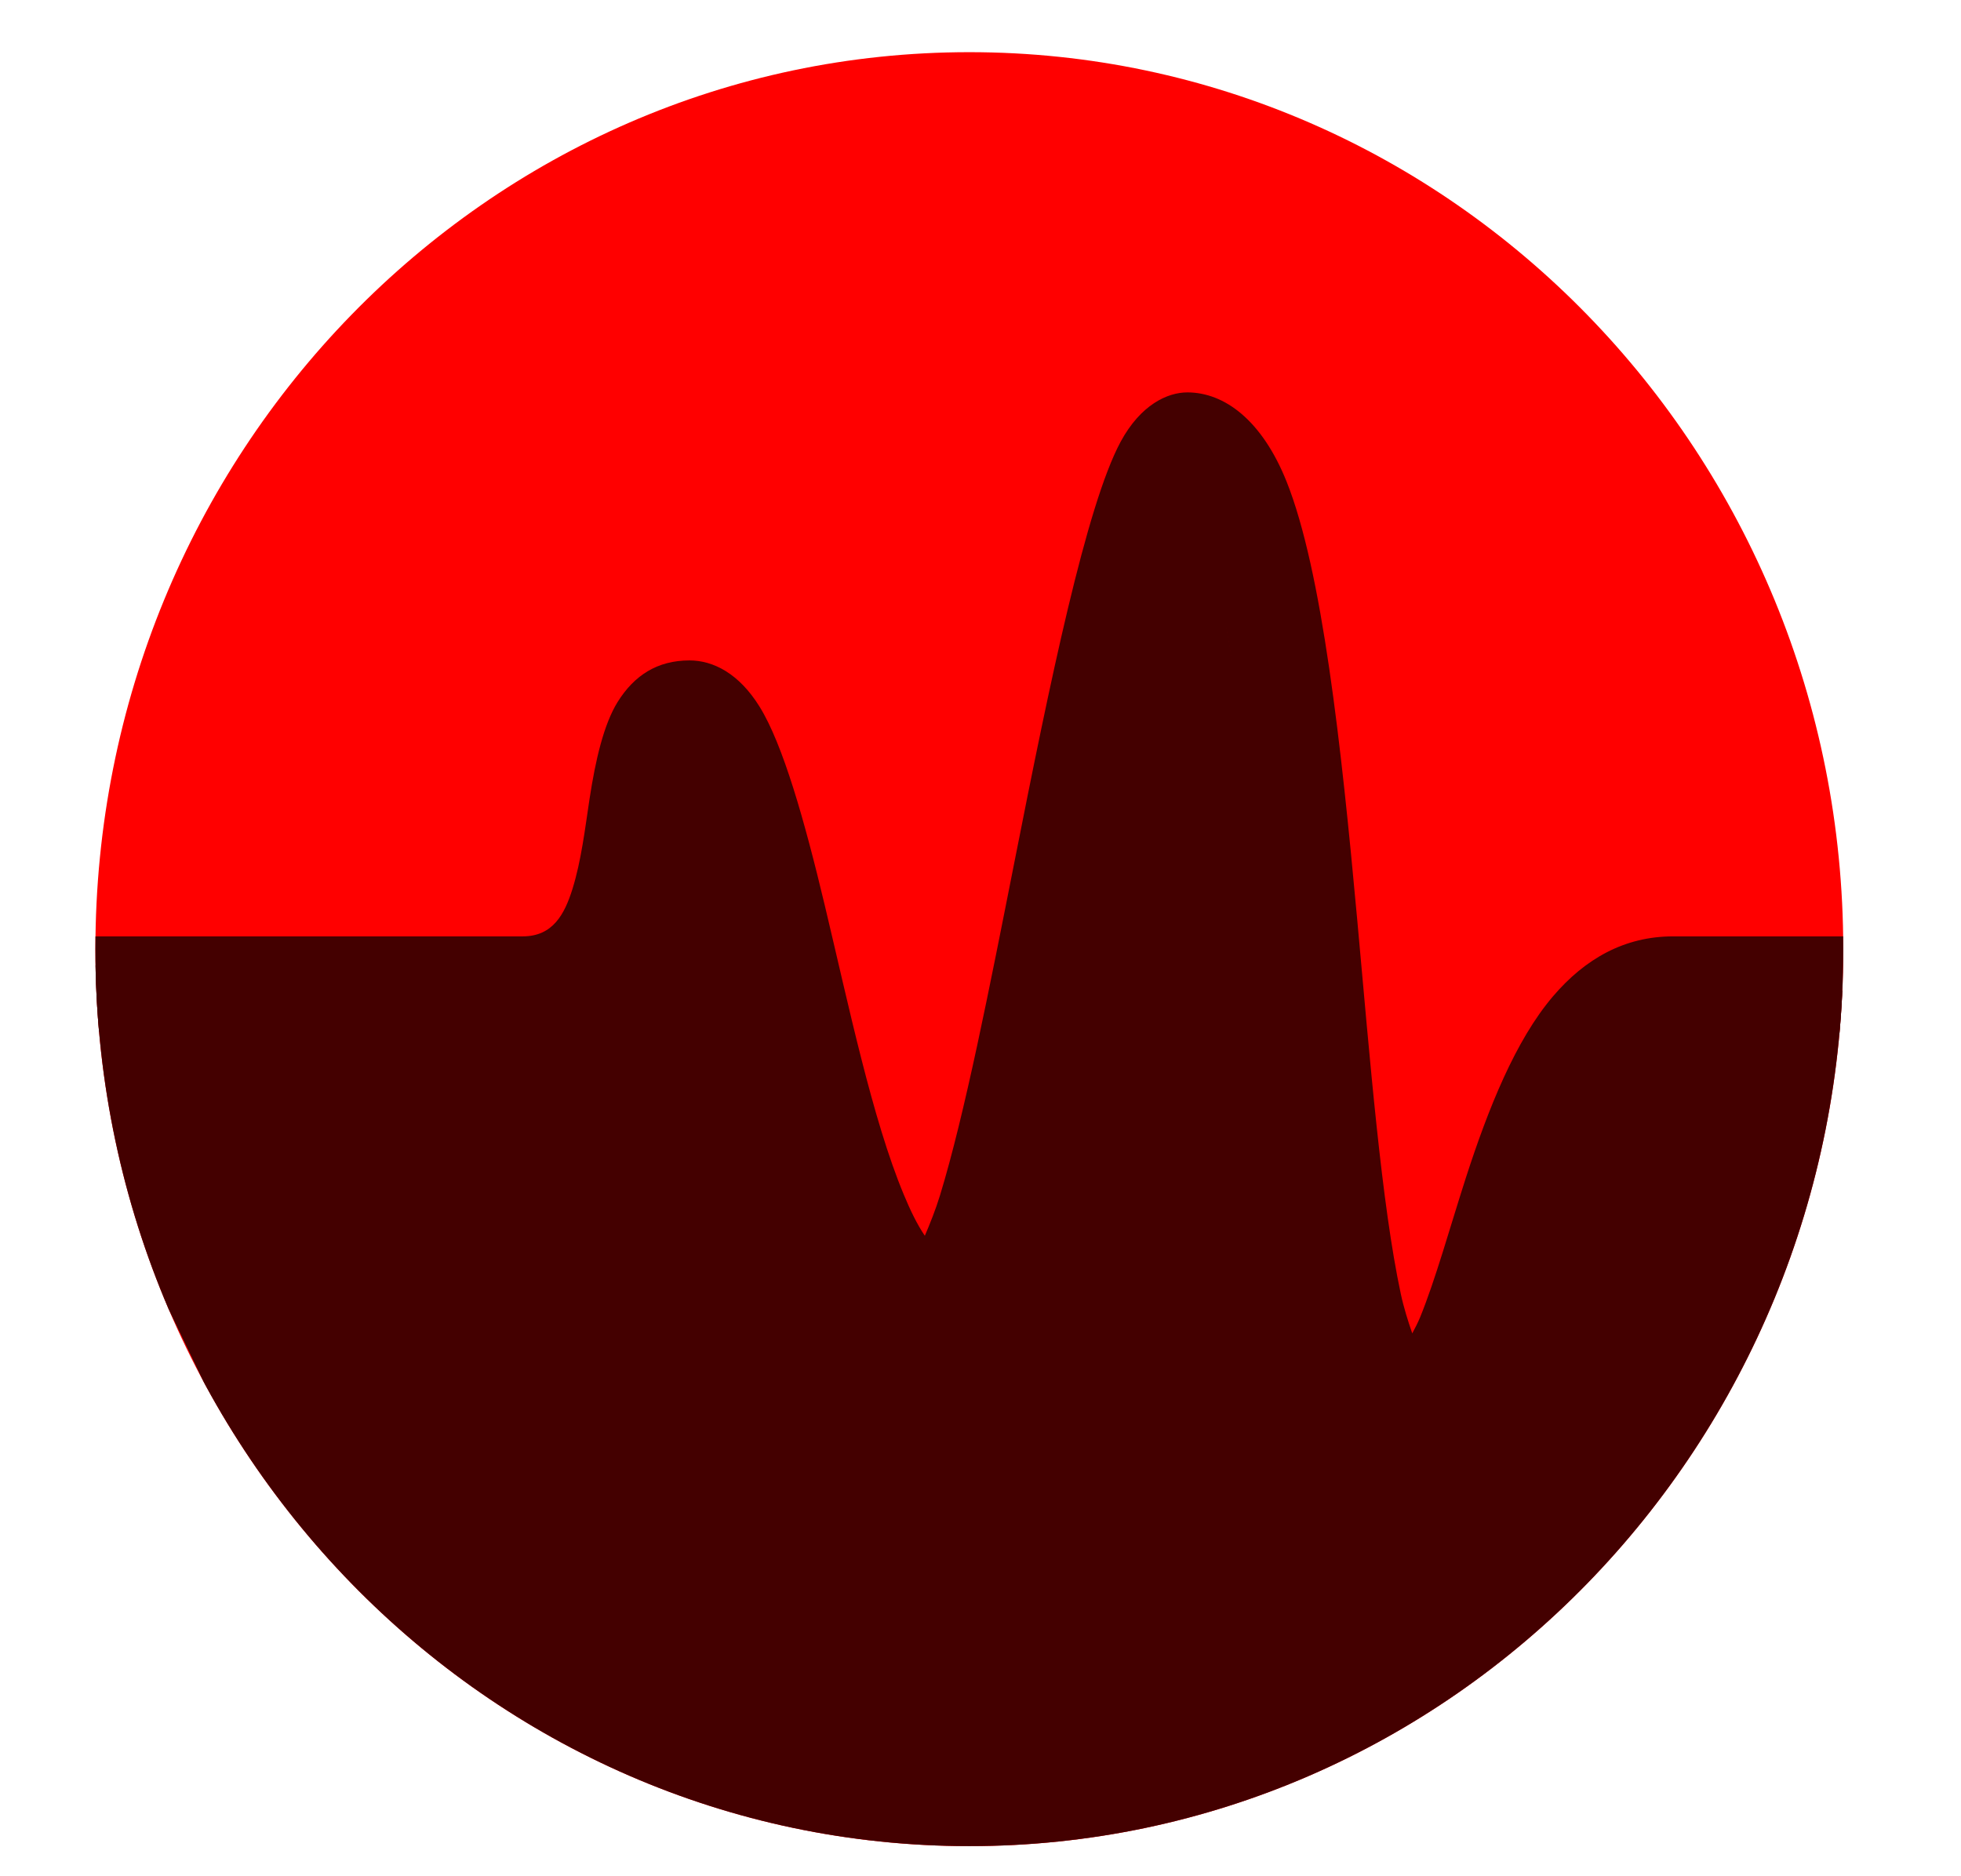
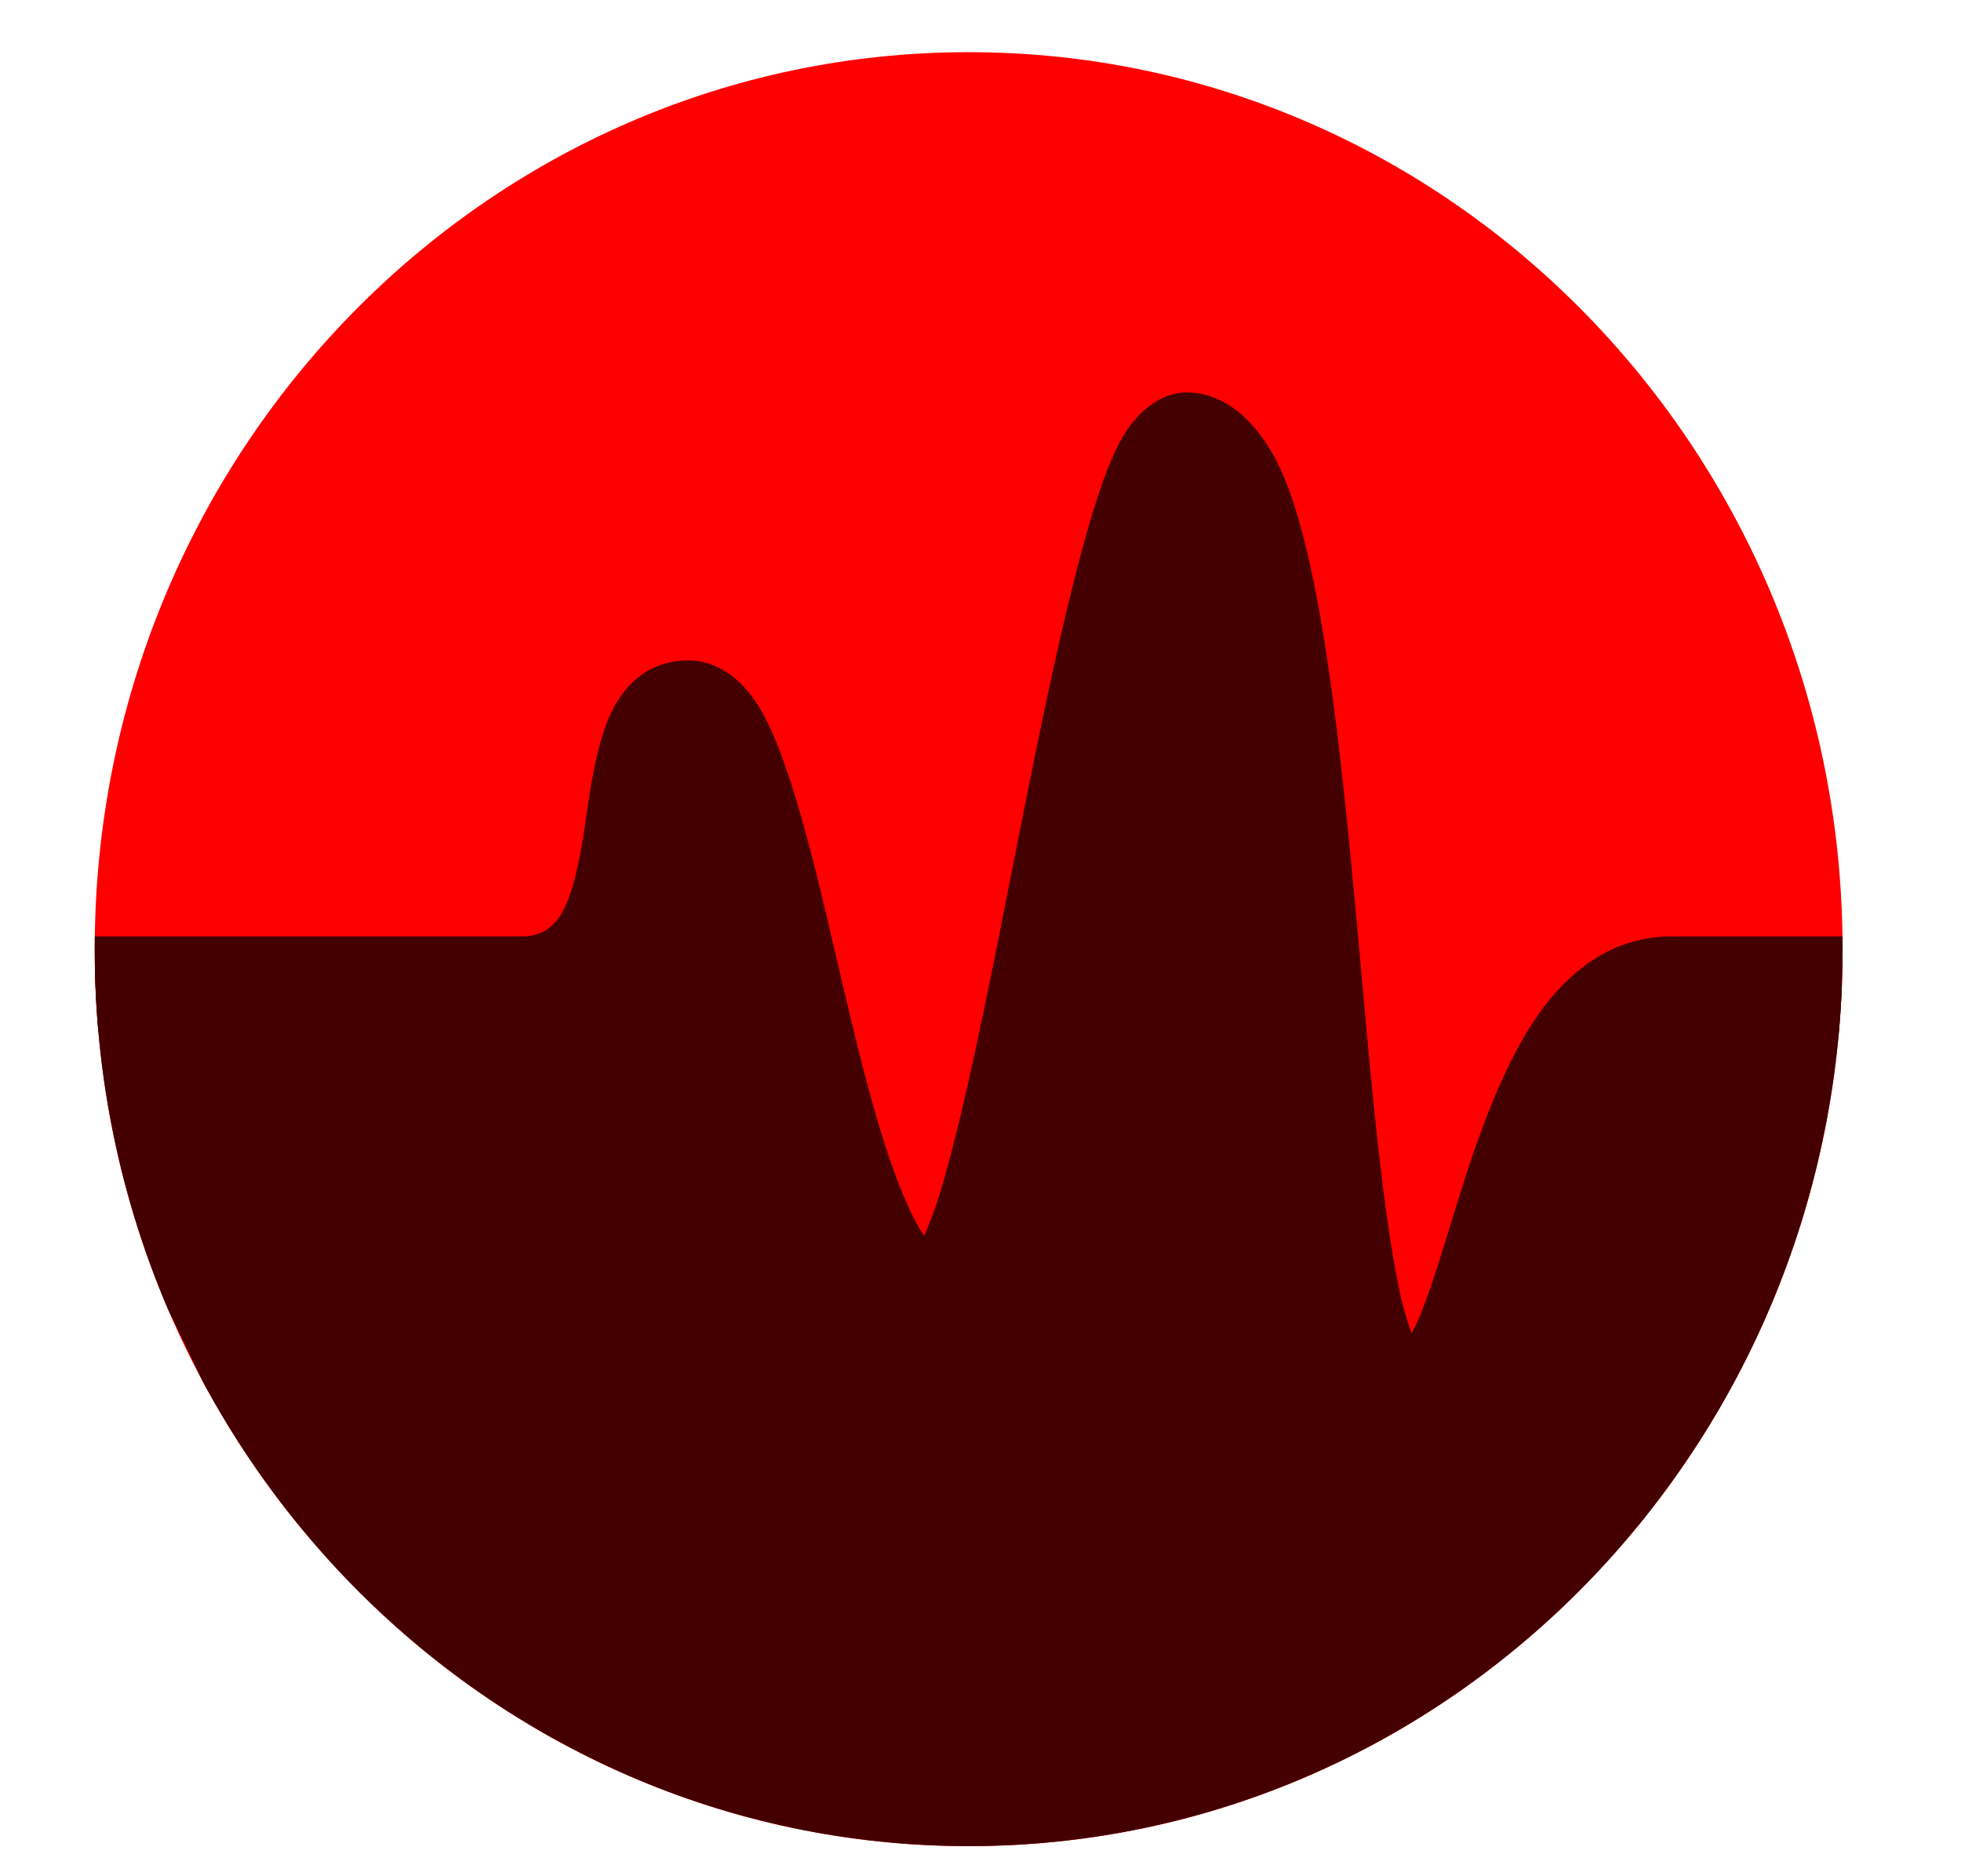
<svg xmlns="http://www.w3.org/2000/svg" width="100%" height="100%" viewBox="0 0 23 22" version="1.1" xml:space="preserve" style="fill-rule:evenodd;clip-rule:evenodd;stroke-linejoin:round;stroke-miterlimit:2;">
-   <rect id="record" x="0.536" y="0.324" width="21.651" height="21.628" style="fill:none;" />
+   <rect id="record" x="0.528" y="0.324" width="21.651" height="21.628" style="fill:none;" />
  <g id="record1">
-     <ellipse cx="11.369" cy="11.134" rx="10.25" ry="10.522" style="fill:#f00;" />
+     <ellipse cx="11.361" cy="11.134" rx="10.25" ry="10.522" style="fill:#f00;" />
    <clipPath id="_clip1">
-       <ellipse cx="11.369" cy="11.134" rx="10.25" ry="10.522" />
+       <ellipse cx="11.361" cy="11.134" rx="10.25" ry="10.522" />
    </clipPath>
    <g clip-path="url(#_clip1)">
-       <path d="M10.847,14.496c0.059,-0.137 0.128,-0.31 0.178,-0.474c0.291,-0.952 0.582,-2.439 0.876,-3.926c0.411,-2.084 0.839,-4.163 1.242,-4.913c0.236,-0.437 0.551,-0.58 0.783,-0.58c0.434,0 0.875,0.325 1.164,1.046c0.417,1.044 0.641,3.089 0.828,5.134c0.152,1.669 0.285,3.335 0.512,4.397c0.034,0.158 0.086,0.323 0.134,0.461c0.033,-0.061 0.066,-0.126 0.091,-0.186c0.183,-0.449 0.347,-1.046 0.538,-1.64c0.262,-0.81 0.581,-1.611 1.022,-2.128c0.378,-0.443 0.841,-0.703 1.409,-0.703l2.355,0c0.004,0 0.009,0 0.014,0c0.024,0.001 0.048,0.001 0.071,0.003c1.031,0.056 0.536,1.147 -0.067,1.152c-0.001,-0 -0.004,-0 -0.004,-0l-2.369,-0c-0.398,-0 -0.637,0.343 -0.853,0.75c-0.311,0.583 -0.526,1.336 -0.734,2.005c-0.232,0.748 -0.473,1.402 -0.756,1.738c-0.225,0.266 -0.485,0.395 -0.763,0.404c-0.334,0.011 -0.711,-0.205 -0.949,-0.79c-0.282,-0.691 -0.465,-2.091 -0.617,-3.681c-0.214,-2.232 -0.381,-4.862 -0.818,-6.238c-0.036,-0.116 -0.074,-0.221 -0.115,-0.314c-0.049,0.119 -0.101,0.256 -0.141,0.386c-0.29,0.952 -0.582,2.439 -0.875,3.926c-0.411,2.084 -0.839,4.163 -1.243,4.913c-0.235,0.437 -0.55,0.58 -0.783,0.58c-0.38,0 -0.752,-0.214 -1.058,-0.67c-0.441,-0.657 -0.792,-1.94 -1.096,-3.229c-0.239,-1.009 -0.456,-2.019 -0.702,-2.665c-0.009,-0.024 -0.02,-0.049 -0.031,-0.074c-0.054,0.256 -0.089,0.558 -0.139,0.859c-0.181,1.096 -0.598,2.1 -1.82,2.1l-4.498,-0c-0.31,-0 -2.562,-0.259 -2.562,-0.577c0,-0.319 0.252,-0.578 0.562,-0.578l6.498,0c0.355,0 0.491,-0.262 0.583,-0.555c0.103,-0.33 0.148,-0.71 0.2,-1.054c0.071,-0.465 0.168,-0.878 0.329,-1.139c0.196,-0.315 0.468,-0.489 0.844,-0.489c0.277,0 0.58,0.152 0.822,0.543c0.274,0.442 0.525,1.326 0.765,2.332c0.278,1.164 0.557,2.504 0.925,3.388c0.078,0.189 0.159,0.355 0.248,0.486Z" style="fill:#400;" />
-       <path d="M23.036,11.824l-3.5,-0.5l-1.5,1.5l-1.5,3.5l-1.5,-5.186l-1,-5.814l-1,1l-1.674,8.5l-0.826,0.5l-1.5,-3l-1,-3.5l-0.5,0.5l-0.5,2l-7,-0l6.5,13.5l17,-4l-0.5,-9Z" style="fill:#400;" />
+       <path d="M10.839,14.496c0.059,-0.137 0.128,-0.31 0.178,-0.474c0.29,-0.952 0.582,-2.439 0.875,-3.926c0.411,-2.084 0.839,-4.163 1.243,-4.913c0.235,-0.437 0.55,-0.58 0.783,-0.58c0.433,0 0.875,0.325 1.163,1.046c0.418,1.044 0.642,3.089 0.829,5.134c0.152,1.669 0.285,3.335 0.512,4.397c0.034,0.158 0.085,0.323 0.134,0.461c0.033,-0.061 0.065,-0.126 0.09,-0.186c0.184,-0.449 0.347,-1.046 0.539,-1.64c0.261,-0.81 0.581,-1.611 1.022,-2.128c0.378,-0.443 0.841,-0.703 1.408,-0.703l2.355,0c0.005,0 0.01,0 0.015,0c0.024,0.001 0.048,0.001 0.07,0.003c1.032,0.056 0.537,1.147 -0.067,1.152c0,-0 -0.003,-0 -0.003,-0l-2.37,-0c-0.397,-0 -0.636,0.343 -0.853,0.75c-0.31,0.583 -0.526,1.336 -0.733,2.005c-0.232,0.748 -0.473,1.402 -0.757,1.738c-0.224,0.266 -0.484,0.395 -0.763,0.404c-0.334,0.011 -0.71,-0.205 -0.949,-0.79c-0.281,-0.691 -0.464,-2.091 -0.616,-3.681c-0.214,-2.232 -0.381,-4.862 -0.818,-6.238c-0.037,-0.116 -0.075,-0.221 -0.115,-0.314c-0.049,0.119 -0.101,0.256 -0.141,0.386c-0.29,0.952 -0.582,2.439 -0.876,3.926c-0.411,2.084 -0.838,4.163 -1.242,4.913c-0.236,0.437 -0.55,0.58 -0.783,0.58c-0.38,0 -0.752,-0.214 -1.058,-0.67c-0.441,-0.657 -0.792,-1.94 -1.097,-3.229c-0.238,-1.009 -0.455,-2.019 -0.701,-2.665c-0.01,-0.024 -0.02,-0.049 -0.031,-0.074c-0.054,0.256 -0.09,0.558 -0.139,0.859c-0.181,1.096 -0.598,2.1 -1.82,2.1l-4.498,-0c-0.31,-0 -2.562,-0.259 -2.562,-0.577c-0,-0.319 0.252,-0.578 0.562,-0.578l6.498,0c0.355,0 0.491,-0.262 0.583,-0.555c0.103,-0.33 0.148,-0.71 0.2,-1.054c0.071,-0.465 0.167,-0.878 0.329,-1.139c0.195,-0.315 0.467,-0.489 0.843,-0.489c0.277,0 0.581,0.152 0.823,0.543c0.274,0.442 0.525,1.326 0.765,2.332c0.278,1.164 0.557,2.504 0.924,3.388c0.079,0.189 0.16,0.355 0.249,0.486Z" style="fill:#400;" />
+       <path d="M23.028,11.824l-3.5,-0.5l-1.5,1.5l-1.5,3.5l-1.5,-5.186l-1,-5.814l-1,1l-1.675,8.5l-0.825,0.5l-1.5,-3l-1,-3.5l-0.5,0.5l-0.5,2l-7,-0l6.5,13.5l17,-4l-0.5,-9Z" style="fill:#400;" />
    </g>
  </g>
</svg>
